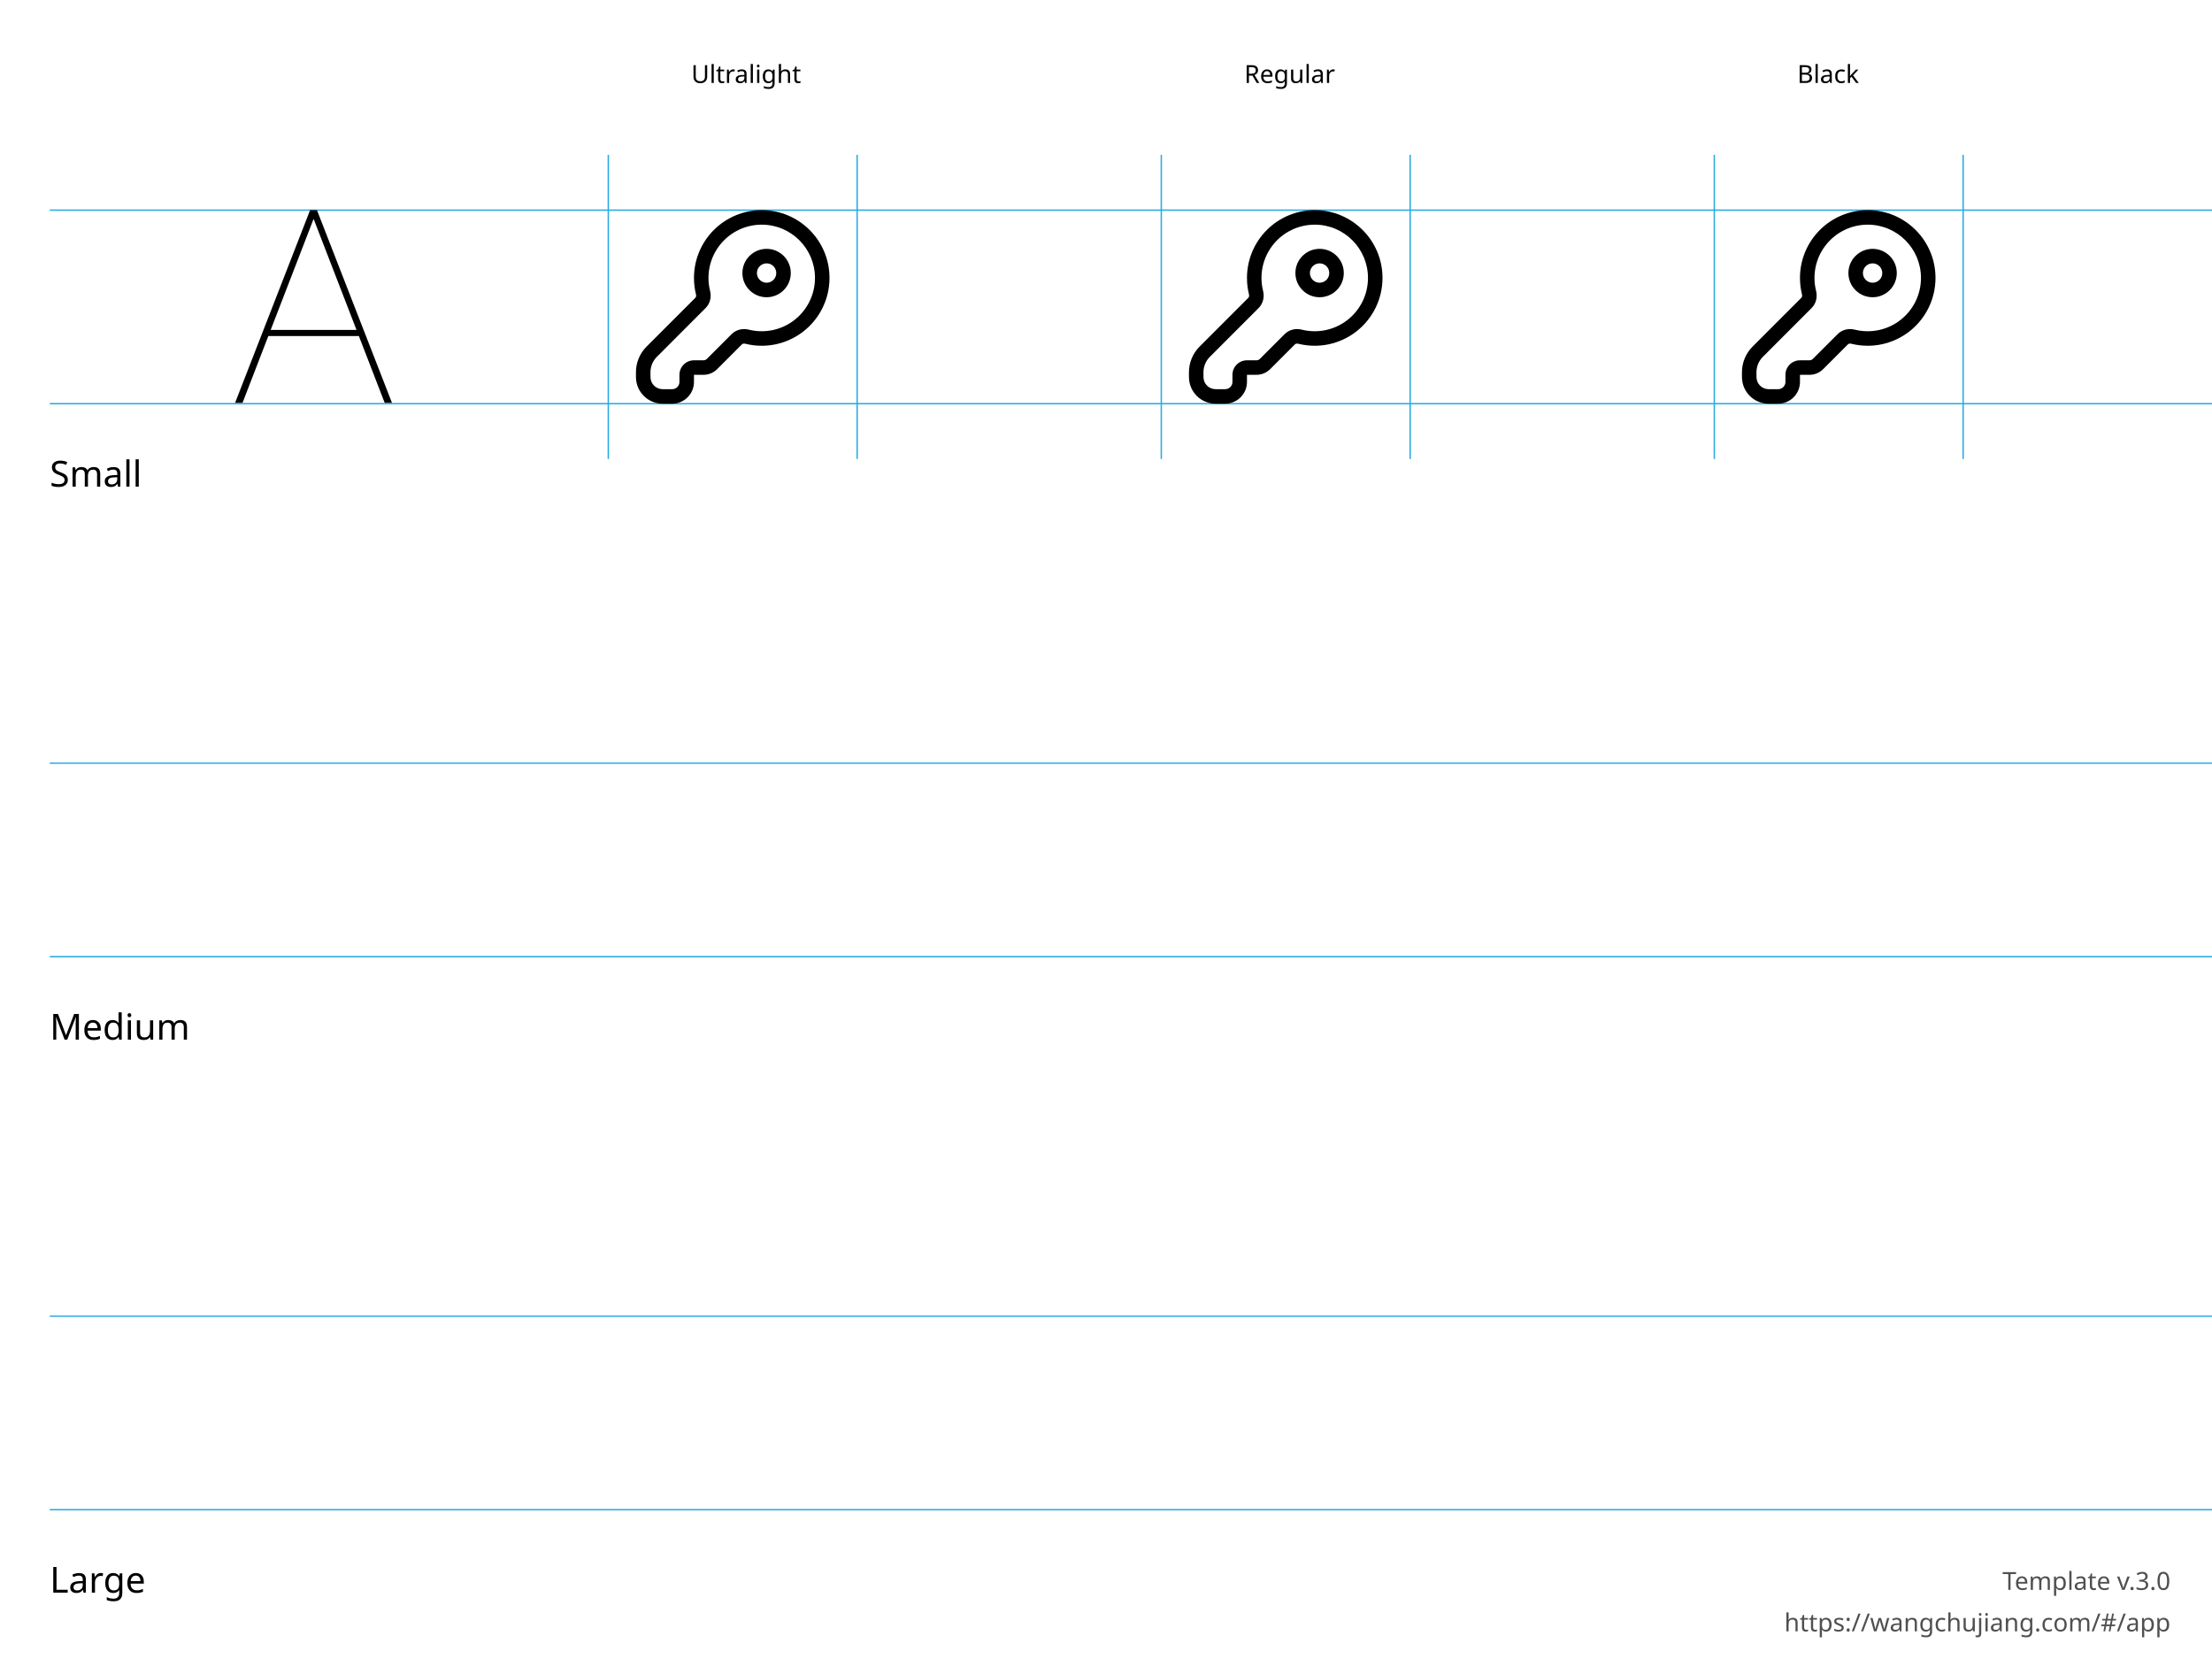
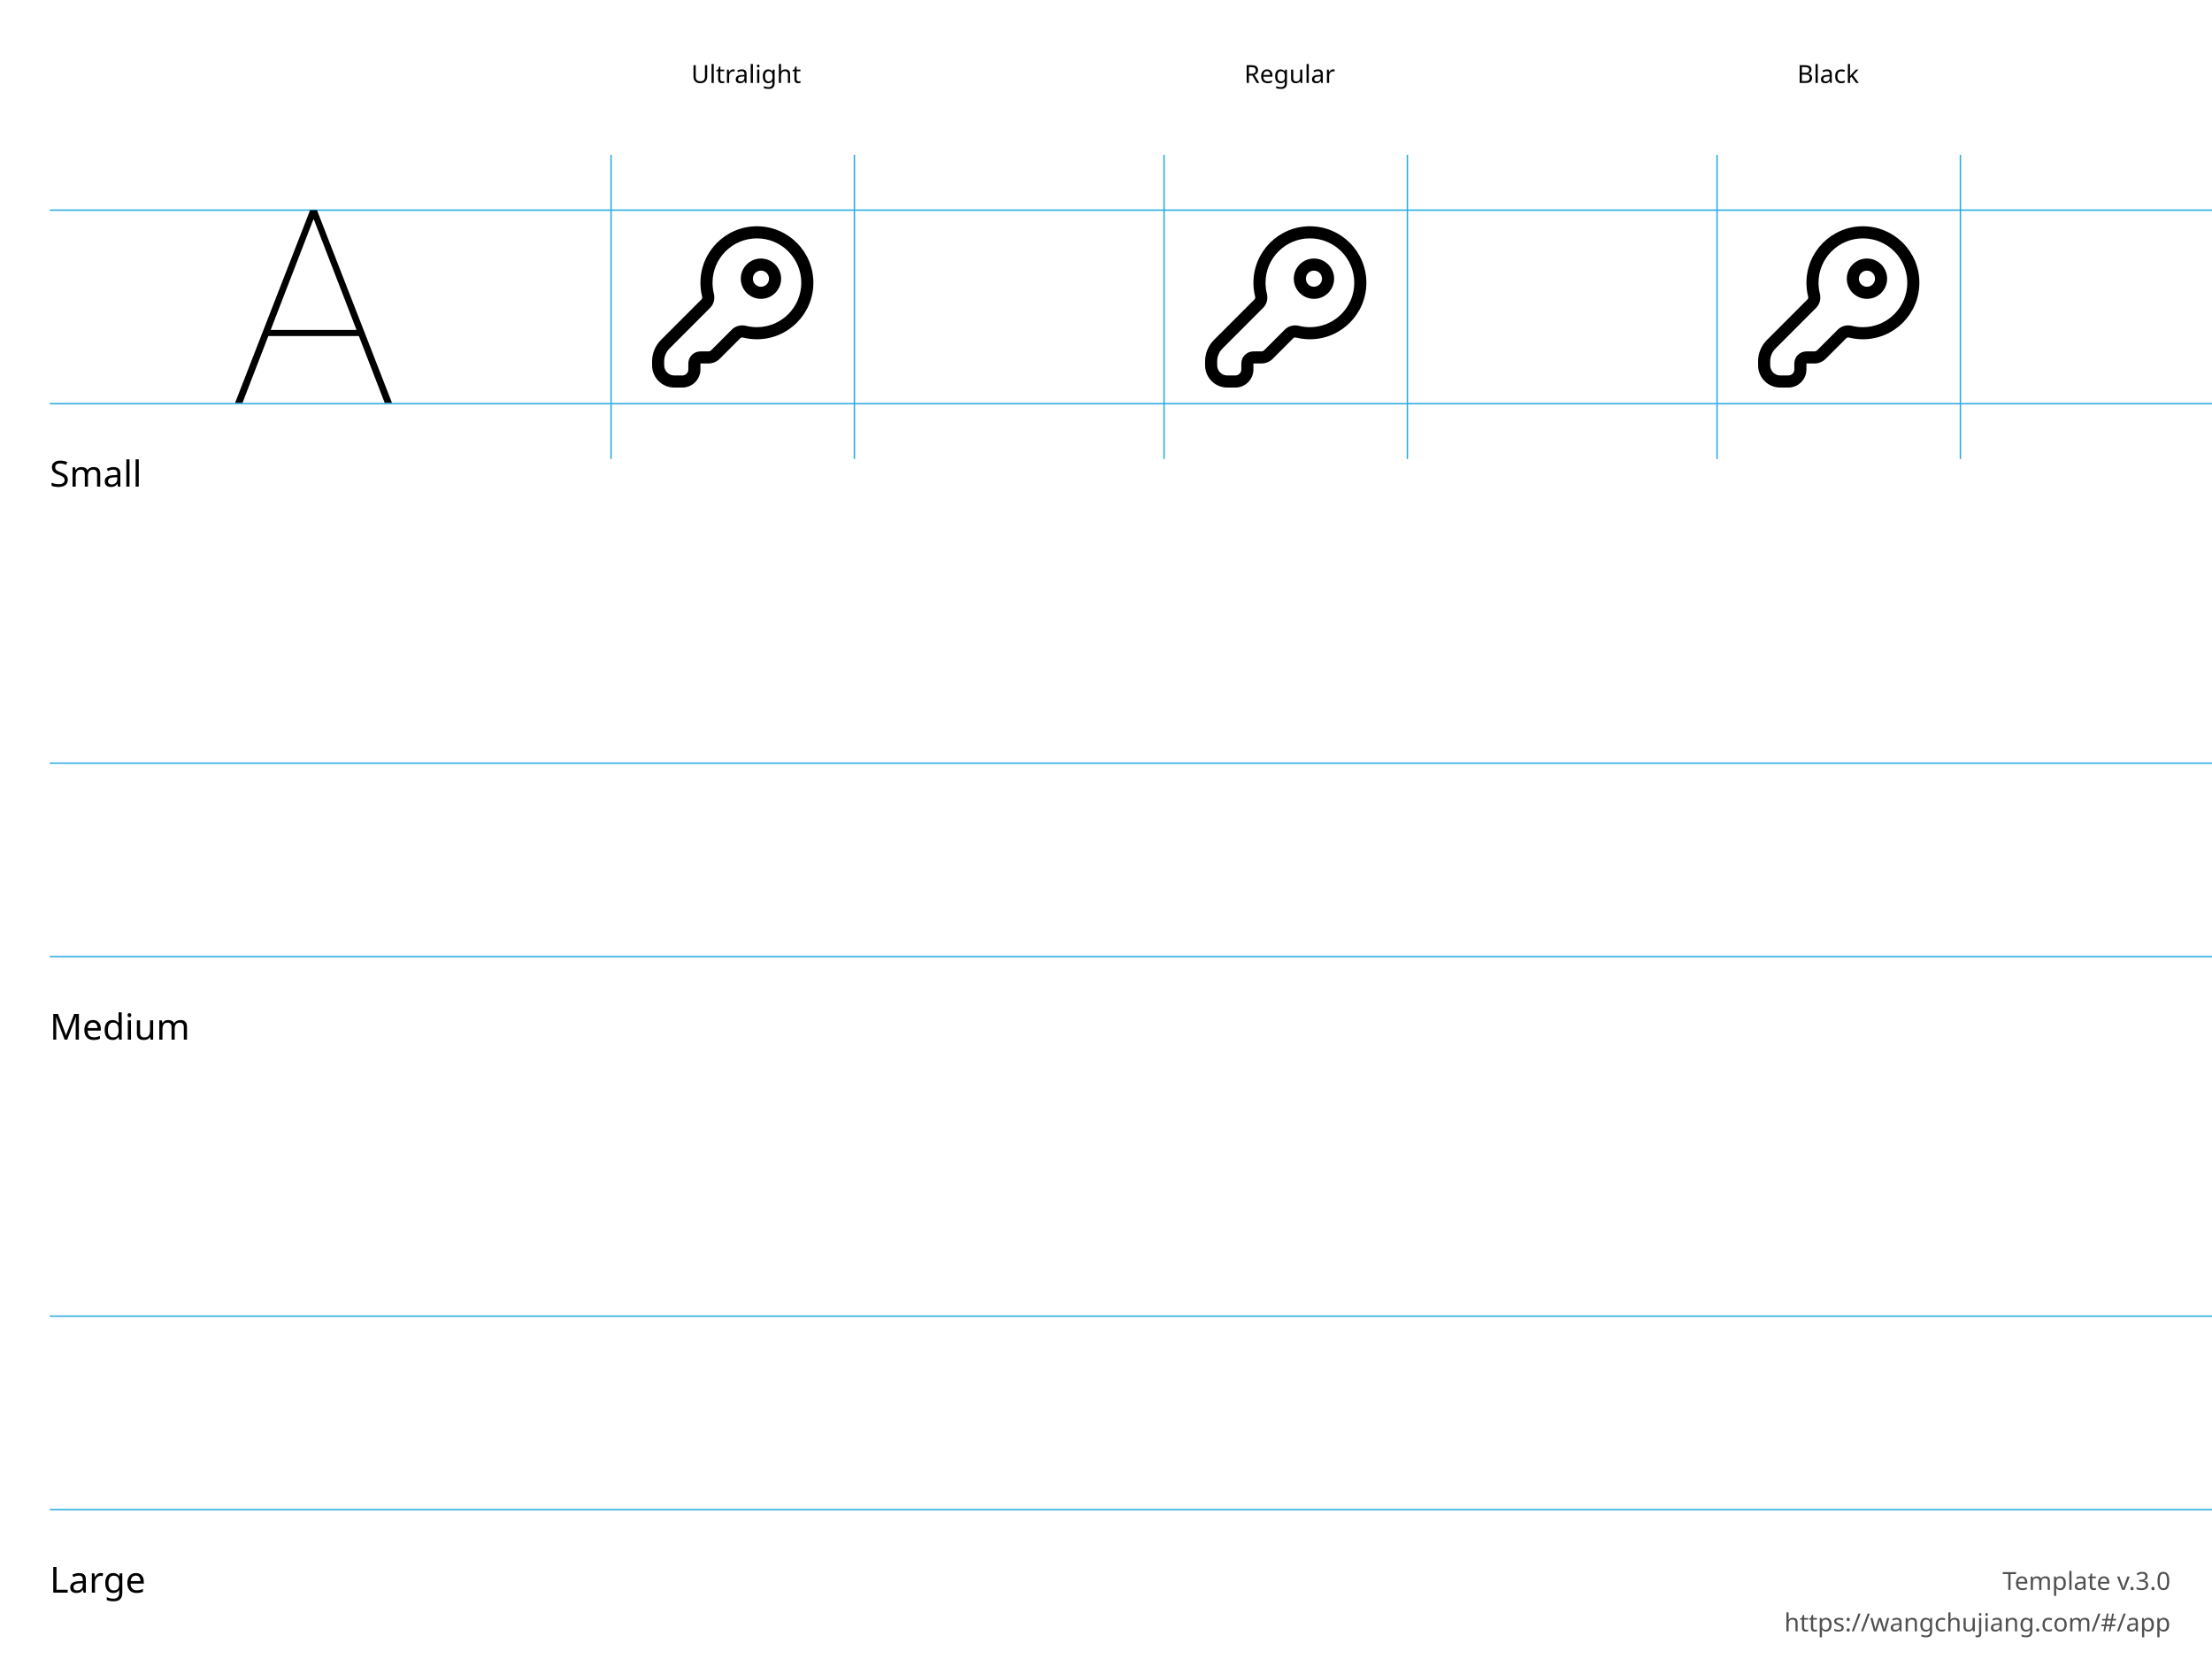
<svg xmlns="http://www.w3.org/2000/svg" height="600" width="800">
  <g id="Notes" font-family="'LucidaGrande', 'Lucida Grande', sans-serif" font-size="13">
    <rect fill="white" height="600.0" width="800.0" x="0.0" y="0.0" />
    <g font-size="13">
      <text x="18.0" y="176.0">Small</text>
      <text x="18.0" y="376.0">Medium</text>
      <text x="18.0" y="576.0">Large</text>
    </g>
    <g font-size="9">
      <text x="250.0" y="30.0">Ultralight</text>
      <text x="450.0" y="30.0">Regular</text>
      <text x="650.0" y="30.0">Black</text>
      <text id="template-version" fill="#505050" text-anchor="end" x="785.0" y="575.0">Template v.3.0</text>
      <a href="https://wangchujiang.com/#/app">
        <text fill="#505050" text-anchor="end" x="785.0" y="590.0">https://wangchujiang.com/#/app</text>
      </a>
    </g>
  </g>
  <g id="Guides" stroke="rgb(39, 170, 225)" stroke-width="0.5">
    <path id="Capline-S" d="M18,76 l800,0" />
    <path id="H-reference" d="M85,145.755 L87.685,145.755 L113.369,79.287 L114.052,79.287 L114.052,76 L112.148,76 L85,145.755 Z M95.693,121.536 L130.996,121.536 L130.263,119.313 L96.474,119.313 L95.693,121.536 Z M139.15,145.755 L141.787,145.755 L114.638,76 L113.466,76 L113.466,79.287 L139.15,145.755 Z" stroke="none" />
    <path id="Baseline-S" d="M18,146 l800,0" />
-     <path id="left-margin-Ultralight-S" d="M220,56 l0,110" />
-     <path id="right-margin-Ultralight-S" d="M310,56 l0,110" />
-     <path id="left-margin-Regular-S" d="M420,56 l0,110" />
-     <path id="right-margin-Regular-S" d="M510,56 l0,110" />
-     <path id="left-margin-Black-S" d="M620,56 l0,110" />
-     <path id="right-margin-Black-S" d="M710,56 l0,110" />
+     <path id="left-margin-Ultralight-S" d="M221,56 l0,110" />
+     <path id="right-margin-Ultralight-S" d="M309,56 l0,110" />
+     <path id="left-margin-Regular-S" d="M421,56 l0,110" />
+     <path id="right-margin-Regular-S" d="M509,56 l0,110" />
+     <path id="left-margin-Black-S" d="M621,56 l0,110" />
+     <path id="right-margin-Black-S" d="M709,56 l0,110" />
    <path id="Capline-M" d="M18,276 l800,0" />
    <path id="Baseline-M" d="M18,346 l800,0" />
    <path id="Capline-L" d="M18,476 l800,0" />
    <path id="Baseline-L" d="M18,546 l800,0" />
  </g>
  <g id="Symbols">
    <g id="Ultralight-S">
-       <path d="M277.25,90 C282.083,90 286,93.918 286,98.75 C286,103.582 282.083,107.5 277.25,107.5 C272.418,107.5 268.5,103.582 268.5,98.75 C268.5,93.918 272.418,90 277.25,90 Z M277.25,95.25 C275.317,95.25 273.75,96.817 273.75,98.75 C273.75,100.683 275.317,102.25 277.25,102.25 C279.183,102.25 280.75,100.683 280.75,98.75 C280.75,96.817 279.183,95.25 277.25,95.25 Z" />
-       <path d="M275.493,76 C289.032,76.006 300.004,86.985 300,100.524 C300.003,108.077 296.524,115.209 290.572,119.856 C284.62,124.504 276.857,126.148 269.532,124.314 C268.961,124.17 268.531,124.342 268.324,124.548 L259.375,133.505 C258.061,134.818 256.28,135.556 254.422,135.556 L250.985,135.556 L250.985,138.125 C250.985,140.214 250.155,142.218 248.678,143.694 C247.2,145.171 245.196,146.001 243.107,146 L239.632,146 C234.337,146 230.036,141.723 230.007,136.427 L230,134.695 C229.983,131.192 231.366,127.827 233.843,125.35 L251.483,107.7 C251.693,107.49 251.858,107.059 251.714,106.489 C251.228,104.538 250.984,102.535 250.986,100.525 C250.984,94.02 253.565,87.784 258.161,83.185 C262.758,78.586 268.993,76.001 275.495,76 Z M275.493,81.25 C269.556,81.25 263.95,83.989 260.3,88.672 C256.65,93.355 255.364,99.46 256.814,105.218 C257.328,107.279 256.908,109.695 255.197,111.406 L237.557,129.06 C236.069,130.547 235.239,132.567 235.25,134.671 L235.261,136.4 C235.274,138.806 237.229,140.75 239.636,140.75 L243.108,140.75 C243.804,140.75 244.472,140.473 244.964,139.981 C245.456,139.489 245.733,138.821 245.733,138.125 L245.733,135.556 C245.733,134.164 246.286,132.828 247.27,131.844 C248.255,130.859 249.59,130.306 250.983,130.306 L254.423,130.306 C254.887,130.305 255.331,130.12 255.659,129.792 L264.612,120.835 C266.327,119.12 268.742,118.703 270.807,119.221 C276.564,120.662 282.663,119.369 287.34,115.716 C292.017,112.063 294.749,106.459 294.747,100.525 C294.75,89.888 286.135,81.261 275.5,81.25 Z" />
+       <path d="M275.208,93.5 C279.235,93.5 282.5,96.765 282.5,100.792 C282.5,104.818 279.235,108.083 275.208,108.083 C271.181,108.083 267.917,104.819 267.917,100.792 C267.917,96.765 271.181,93.5 275.208,93.5 Z M275.208,97.875 C273.598,97.875 272.292,99.181 272.292,100.792 C272.292,102.402 273.598,103.708 275.208,103.708 C276.819,103.708 278.125,102.402 278.125,100.792 C278.125,99.181 276.819,97.875 275.208,97.875 Z" />
+       <path d="M273.744,81.833 C285.025,81.834 294.167,90.985 294.167,102.27 C294.166,113.554 285.024,122.703 273.744,122.704 C272.034,122.704 270.369,122.492 268.777,122.094 C268.3,121.975 267.941,122.118 267.769,122.291 L260.312,129.753 C259.218,130.848 257.732,131.462 256.185,131.462 L253.319,131.462 L253.319,133.604 C253.319,137.228 250.381,140.167 246.757,140.167 L243.863,140.167 C239.45,140.167 235.865,136.602 235.842,132.188 L235.833,130.747 C235.818,127.829 236.972,125.025 239.035,122.96 L253.735,108.248 C253.907,108.076 254.048,107.716 253.929,107.24 C253.531,105.647 253.322,103.981 253.322,102.27 C253.322,90.985 262.464,81.833 273.744,81.833 Z M273.744,86.208 C264.883,86.208 257.697,93.399 257.697,102.27 C257.697,103.621 257.863,104.931 258.176,106.181 C258.605,107.899 258.255,109.911 256.828,111.339 L242.128,126.051 C240.89,127.289 240.199,128.973 240.208,130.725 L240.217,132.166 C240.228,134.171 241.857,135.792 243.863,135.792 L246.757,135.792 C247.965,135.792 248.944,134.812 248.944,133.604 L248.944,131.462 C248.945,129.047 250.903,127.087 253.319,127.087 L256.185,127.087 C256.571,127.087 256.942,126.934 257.216,126.66 L264.675,119.197 C266.104,117.768 268.119,117.42 269.839,117.85 C271.087,118.162 272.395,118.329 273.744,118.329 C282.605,118.328 289.791,111.141 289.792,102.27 C289.792,93.399 282.606,86.209 273.744,86.208 Z" />
    </g>
    <g id="Regular-S">
-       <path d="M477.25,90 C482.083,90 486,93.918 486,98.75 C486,103.582 482.083,107.5 477.25,107.5 C472.418,107.5 468.5,103.582 468.5,98.75 C468.5,93.918 472.418,90 477.25,90 Z M477.25,95.25 C475.317,95.25 473.75,96.817 473.75,98.75 C473.75,100.683 475.317,102.25 477.25,102.25 C479.183,102.25 480.75,100.683 480.75,98.75 C480.75,96.817 479.183,95.25 477.25,95.25 Z" />
-       <path d="M475.493,76 C489.032,76.006 500.004,86.985 500,100.524 C500.003,108.077 496.524,115.209 490.572,119.856 C484.62,124.504 476.857,126.148 469.532,124.314 C468.961,124.17 468.531,124.342 468.324,124.548 L459.375,133.505 C458.061,134.818 456.28,135.556 454.422,135.556 L450.985,135.556 L450.985,138.125 C450.985,140.214 450.155,142.218 448.678,143.694 C447.2,145.171 445.196,146.001 443.107,146 L439.632,146 C434.337,146 430.036,141.723 430.007,136.427 L430,134.695 C429.983,131.192 431.366,127.827 433.843,125.35 L451.483,107.7 C451.693,107.49 451.858,107.059 451.714,106.489 C451.228,104.538 450.984,102.535 450.986,100.525 C450.984,94.02 453.565,87.784 458.161,83.185 C462.758,78.586 468.993,76.001 475.495,76 Z M475.493,81.25 C469.556,81.25 463.95,83.989 460.3,88.672 C456.65,93.355 455.364,99.46 456.814,105.218 C457.328,107.279 456.908,109.695 455.197,111.406 L437.557,129.06 C436.069,130.547 435.239,132.567 435.25,134.671 L435.261,136.4 C435.274,138.806 437.229,140.75 439.636,140.75 L443.108,140.75 C443.804,140.75 444.471,140.473 444.964,139.981 C445.456,139.489 445.733,138.821 445.733,138.125 L445.733,135.556 C445.733,134.164 446.286,132.828 447.27,131.844 C448.255,130.859 449.59,130.306 450.983,130.306 L454.423,130.306 C454.887,130.305 455.331,130.12 455.659,129.792 L464.612,120.835 C466.327,119.12 468.742,118.703 470.807,119.221 C476.564,120.662 482.663,119.369 487.34,115.716 C492.017,112.063 494.749,106.459 494.747,100.525 C494.75,89.888 486.135,81.261 475.5,81.25 Z" />
+       <path d="M475.208,93.5 C479.235,93.5 482.5,96.765 482.5,100.792 C482.5,104.818 479.235,108.083 475.208,108.083 C471.181,108.083 467.917,104.819 467.917,100.792 C467.917,96.765 471.181,93.5 475.208,93.5 Z M475.208,97.875 C473.598,97.875 472.292,99.181 472.292,100.792 C472.292,102.402 473.598,103.708 475.208,103.708 C476.819,103.708 478.125,102.402 478.125,100.792 C478.125,99.181 476.819,97.875 475.208,97.875 Z" />
+       <path d="M473.744,81.833 C485.025,81.834 494.167,90.985 494.167,102.27 C494.166,113.554 485.024,122.703 473.744,122.704 C472.034,122.704 470.369,122.492 468.777,122.094 C468.3,121.975 467.941,122.118 467.769,122.291 L460.312,129.753 C459.218,130.848 457.732,131.462 456.185,131.462 L453.319,131.462 L453.319,133.604 C453.319,137.228 450.381,140.167 446.757,140.167 L443.863,140.167 C439.45,140.167 435.865,136.602 435.842,132.188 L435.833,130.747 C435.818,127.829 436.972,125.025 439.035,122.96 L453.735,108.248 C453.907,108.076 454.048,107.716 453.929,107.24 C453.531,105.647 453.322,103.981 453.322,102.27 C453.322,90.985 462.464,81.833 473.744,81.833 Z M473.744,86.208 C464.883,86.208 457.697,93.399 457.697,102.27 C457.697,103.621 457.863,104.931 458.176,106.181 C458.605,107.899 458.255,109.911 456.828,111.339 L442.128,126.051 C440.89,127.289 440.199,128.973 440.208,130.725 L440.217,132.166 C440.228,134.171 441.857,135.792 443.863,135.792 L446.757,135.792 C447.965,135.792 448.944,134.812 448.944,133.604 L448.944,131.462 C448.945,129.047 450.903,127.087 453.319,127.087 L456.185,127.087 C456.571,127.087 456.942,126.934 457.216,126.66 L464.675,119.197 C466.104,117.768 468.119,117.42 469.839,117.85 C471.087,118.162 472.395,118.329 473.744,118.329 C482.605,118.328 489.791,111.141 489.792,102.27 C489.792,93.399 482.606,86.209 473.744,86.208 Z" />
    </g>
    <g id="Black-S">
-       <path d="M677.25,90 C682.083,90 686,93.918 686,98.75 C686,103.582 682.083,107.5 677.25,107.5 C672.418,107.5 668.5,103.582 668.5,98.75 C668.5,93.918 672.418,90 677.25,90 Z M677.25,95.25 C675.317,95.25 673.75,96.817 673.75,98.75 C673.75,100.683 675.317,102.25 677.25,102.25 C679.183,102.25 680.75,100.683 680.75,98.75 C680.75,96.817 679.183,95.25 677.25,95.25 Z" />
-       <path d="M675.493,76 C689.032,76.006 700.004,86.985 700,100.524 C700.003,108.077 696.524,115.209 690.572,119.856 C684.62,124.504 676.857,126.148 669.532,124.314 C668.961,124.17 668.531,124.342 668.324,124.548 L659.375,133.505 C658.061,134.818 656.28,135.556 654.422,135.556 L650.985,135.556 L650.985,138.125 C650.985,140.214 650.155,142.218 648.678,143.694 C647.2,145.171 645.196,146.001 643.107,146 L639.632,146 C634.337,146 630.036,141.723 630.007,136.427 L630,134.695 C629.983,131.192 631.366,127.827 633.843,125.35 L651.483,107.7 C651.693,107.49 651.857,107.059 651.714,106.489 C651.228,104.538 650.984,102.535 650.986,100.525 C650.984,94.02 653.565,87.784 658.161,83.185 C662.758,78.586 668.993,76.001 675.495,76 Z M675.493,81.25 C669.555,81.25 663.95,83.989 660.3,88.672 C656.65,93.355 655.364,99.46 656.814,105.218 C657.328,107.279 656.908,109.695 655.197,111.406 L637.557,129.06 C636.069,130.547 635.239,132.567 635.25,134.671 L635.261,136.4 C635.274,138.806 637.229,140.75 639.636,140.75 L643.108,140.75 C643.804,140.75 644.471,140.473 644.964,139.981 C645.456,139.489 645.733,138.821 645.733,138.125 L645.733,135.556 C645.733,134.164 646.286,132.828 647.27,131.844 C648.255,130.859 649.59,130.306 650.983,130.306 L654.423,130.306 C654.887,130.305 655.331,130.12 655.659,129.792 L664.612,120.835 C666.327,119.12 668.742,118.703 670.807,119.221 C676.563,120.662 682.663,119.369 687.34,115.716 C692.017,112.063 694.749,106.459 694.747,100.525 C694.75,89.888 686.135,81.261 675.5,81.25 Z" />
+       <path d="M675.208,93.5 C679.235,93.5 682.5,96.765 682.5,100.792 C682.5,104.818 679.235,108.083 675.208,108.083 C671.181,108.083 667.917,104.819 667.917,100.792 C667.917,96.765 671.181,93.5 675.208,93.5 Z M675.208,97.875 C673.598,97.875 672.292,99.181 672.292,100.792 C672.292,102.402 673.598,103.708 675.208,103.708 C676.819,103.708 678.125,102.402 678.125,100.792 C678.125,99.181 676.819,97.875 675.208,97.875 Z" />
+       <path d="M673.744,81.833 C685.025,81.834 694.167,90.985 694.167,102.27 C694.166,113.554 685.024,122.703 673.744,122.704 C672.034,122.704 670.369,122.492 668.777,122.094 C668.3,121.975 667.941,122.118 667.768,122.291 L660.312,129.753 C659.218,130.848 657.732,131.462 656.185,131.462 L653.319,131.462 L653.319,133.604 C653.319,137.228 650.381,140.167 646.757,140.167 L643.863,140.167 C639.449,140.167 635.865,136.602 635.842,132.188 L635.833,130.747 C635.818,127.829 636.972,125.025 639.035,122.96 L653.735,108.248 C653.907,108.076 654.048,107.716 653.929,107.24 C653.531,105.647 653.322,103.981 653.322,102.27 C653.322,90.985 662.464,81.833 673.744,81.833 Z M673.744,86.208 C664.883,86.208 657.697,93.399 657.697,102.27 C657.697,103.621 657.863,104.931 658.176,106.181 C658.605,107.899 658.255,109.911 656.828,111.339 L642.128,126.051 C640.89,127.289 640.199,128.973 640.208,130.725 L640.217,132.166 C640.228,134.171 641.857,135.792 643.863,135.792 L646.757,135.792 C647.965,135.792 648.944,134.812 648.944,133.604 L648.944,131.462 C648.945,129.047 650.903,127.087 653.319,127.087 L656.185,127.087 C656.571,127.087 656.942,126.934 657.216,126.66 L664.675,119.197 C666.104,117.768 668.119,117.42 669.839,117.85 C671.087,118.162 672.395,118.329 673.744,118.329 C682.605,118.328 689.791,111.141 689.792,102.27 C689.792,93.399 682.606,86.209 673.744,86.208 Z" />
    </g>
  </g>
</svg>
